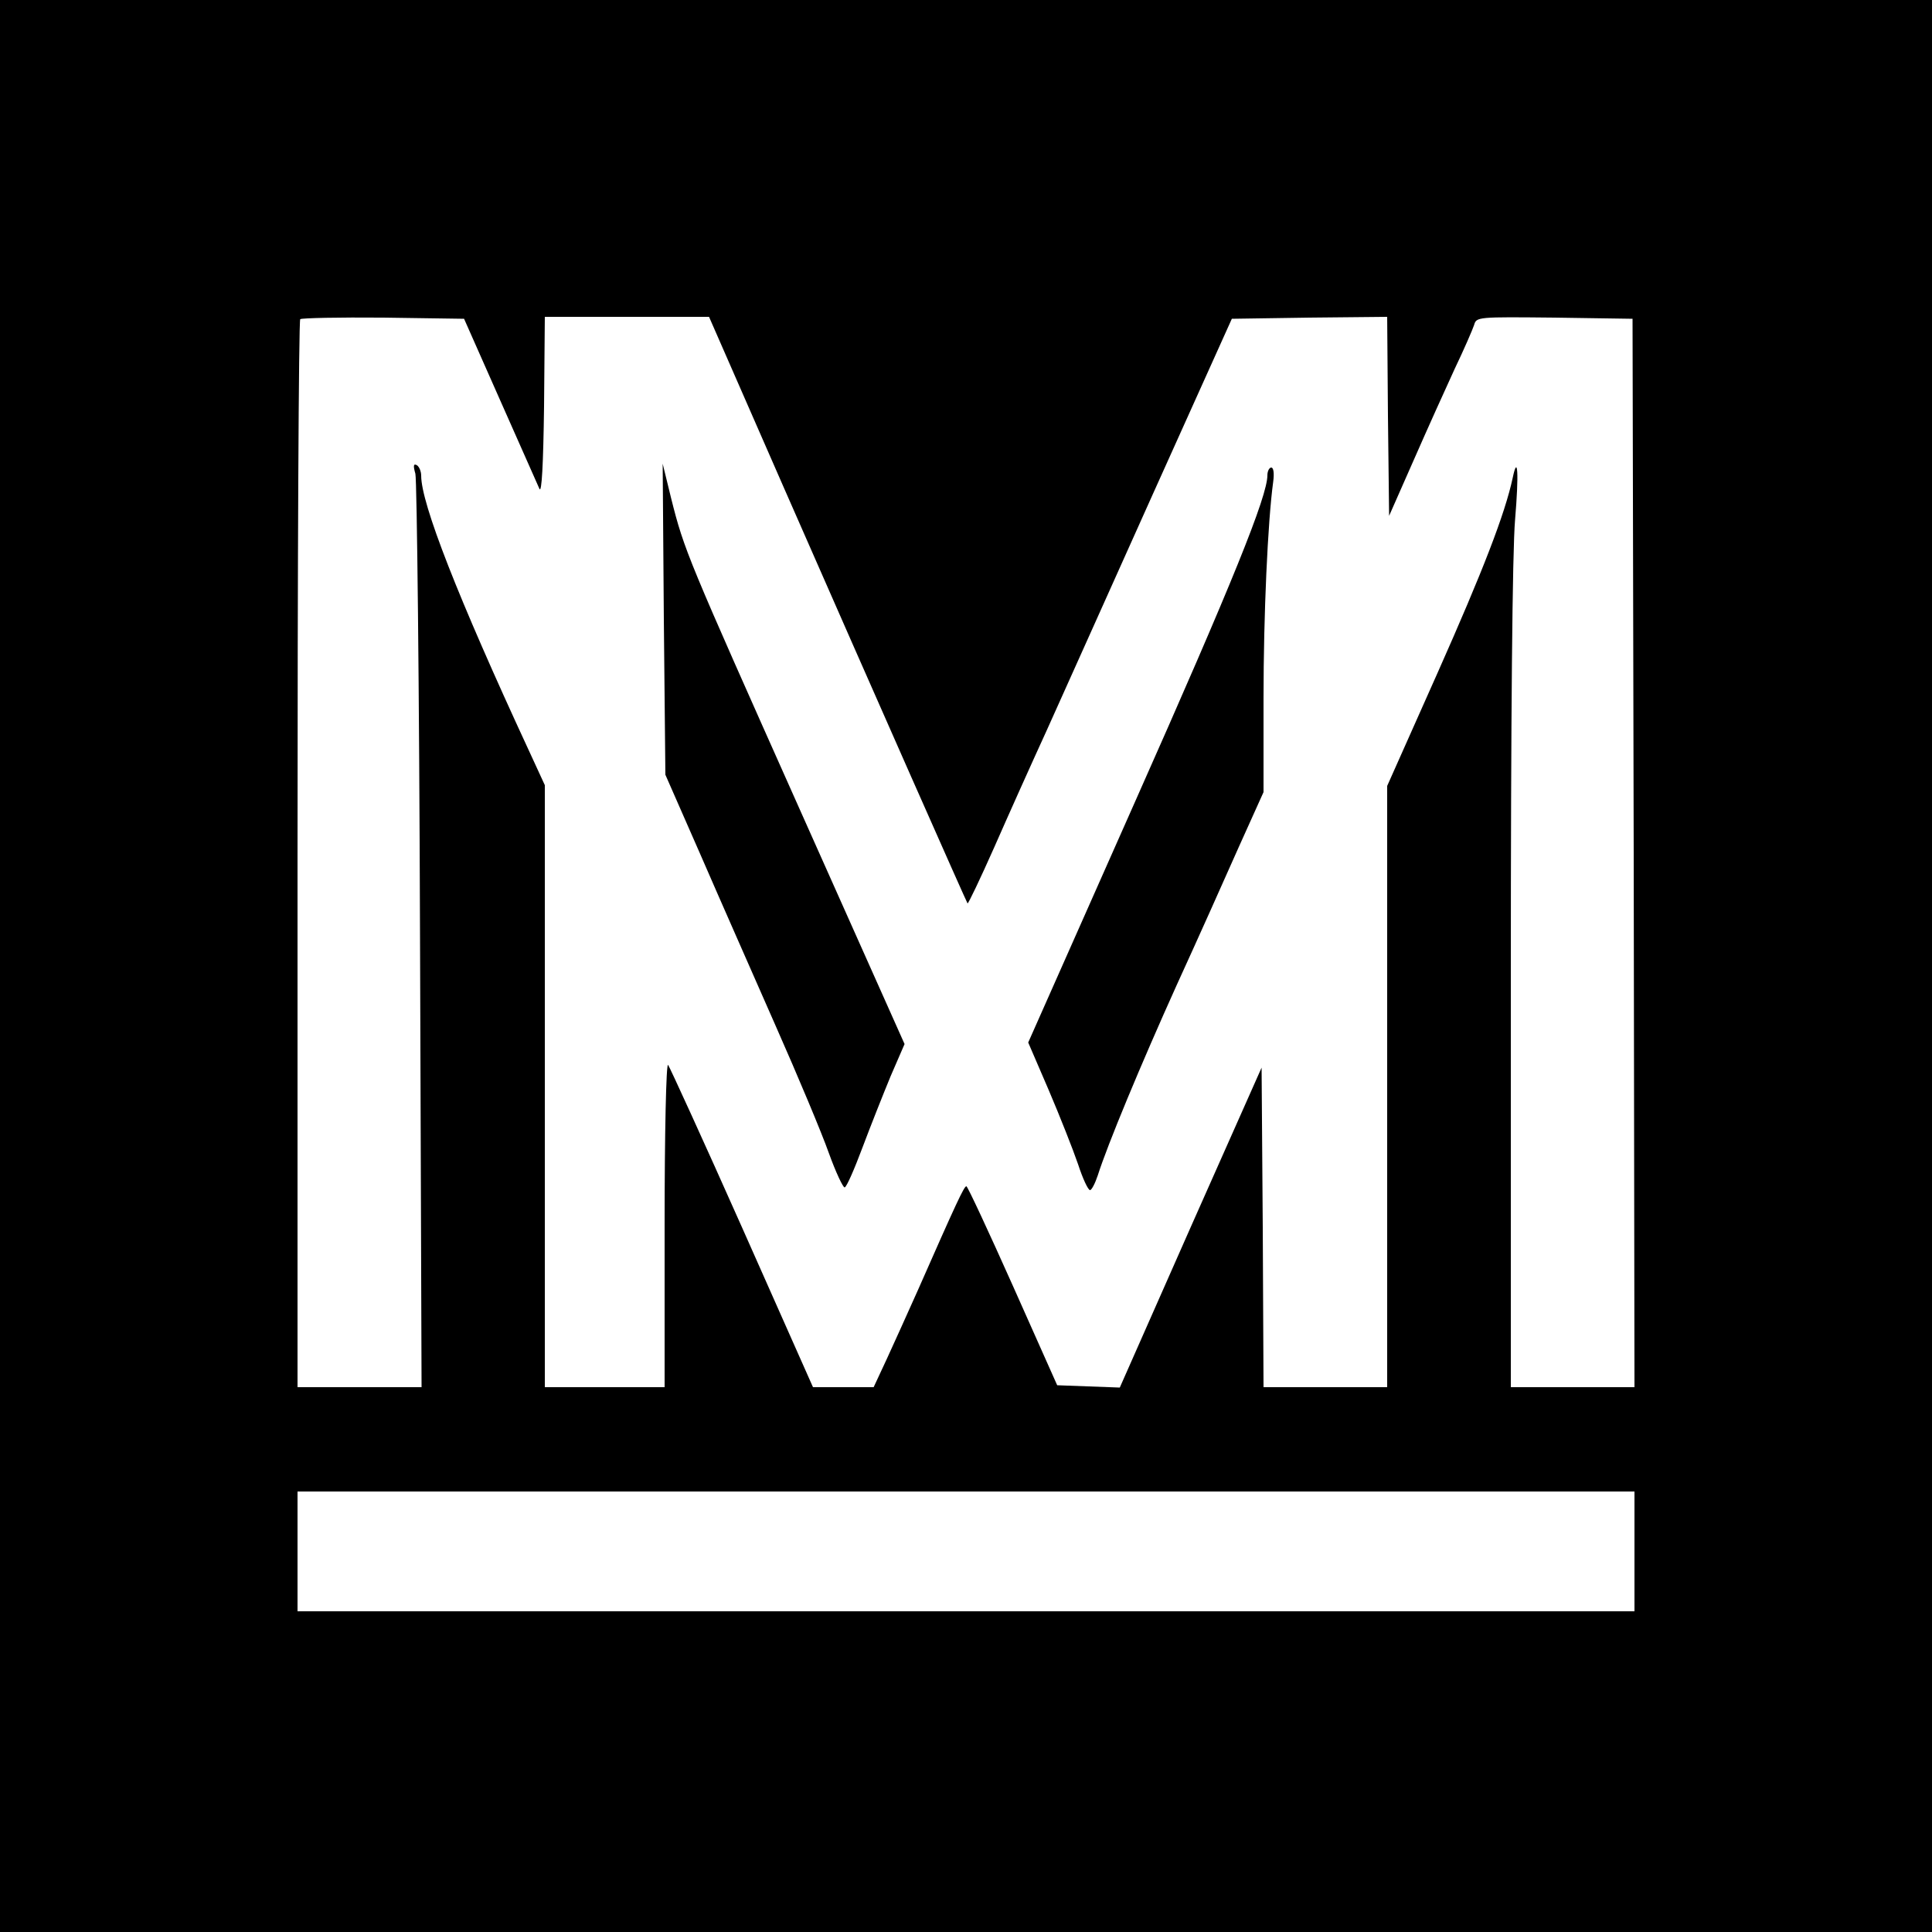
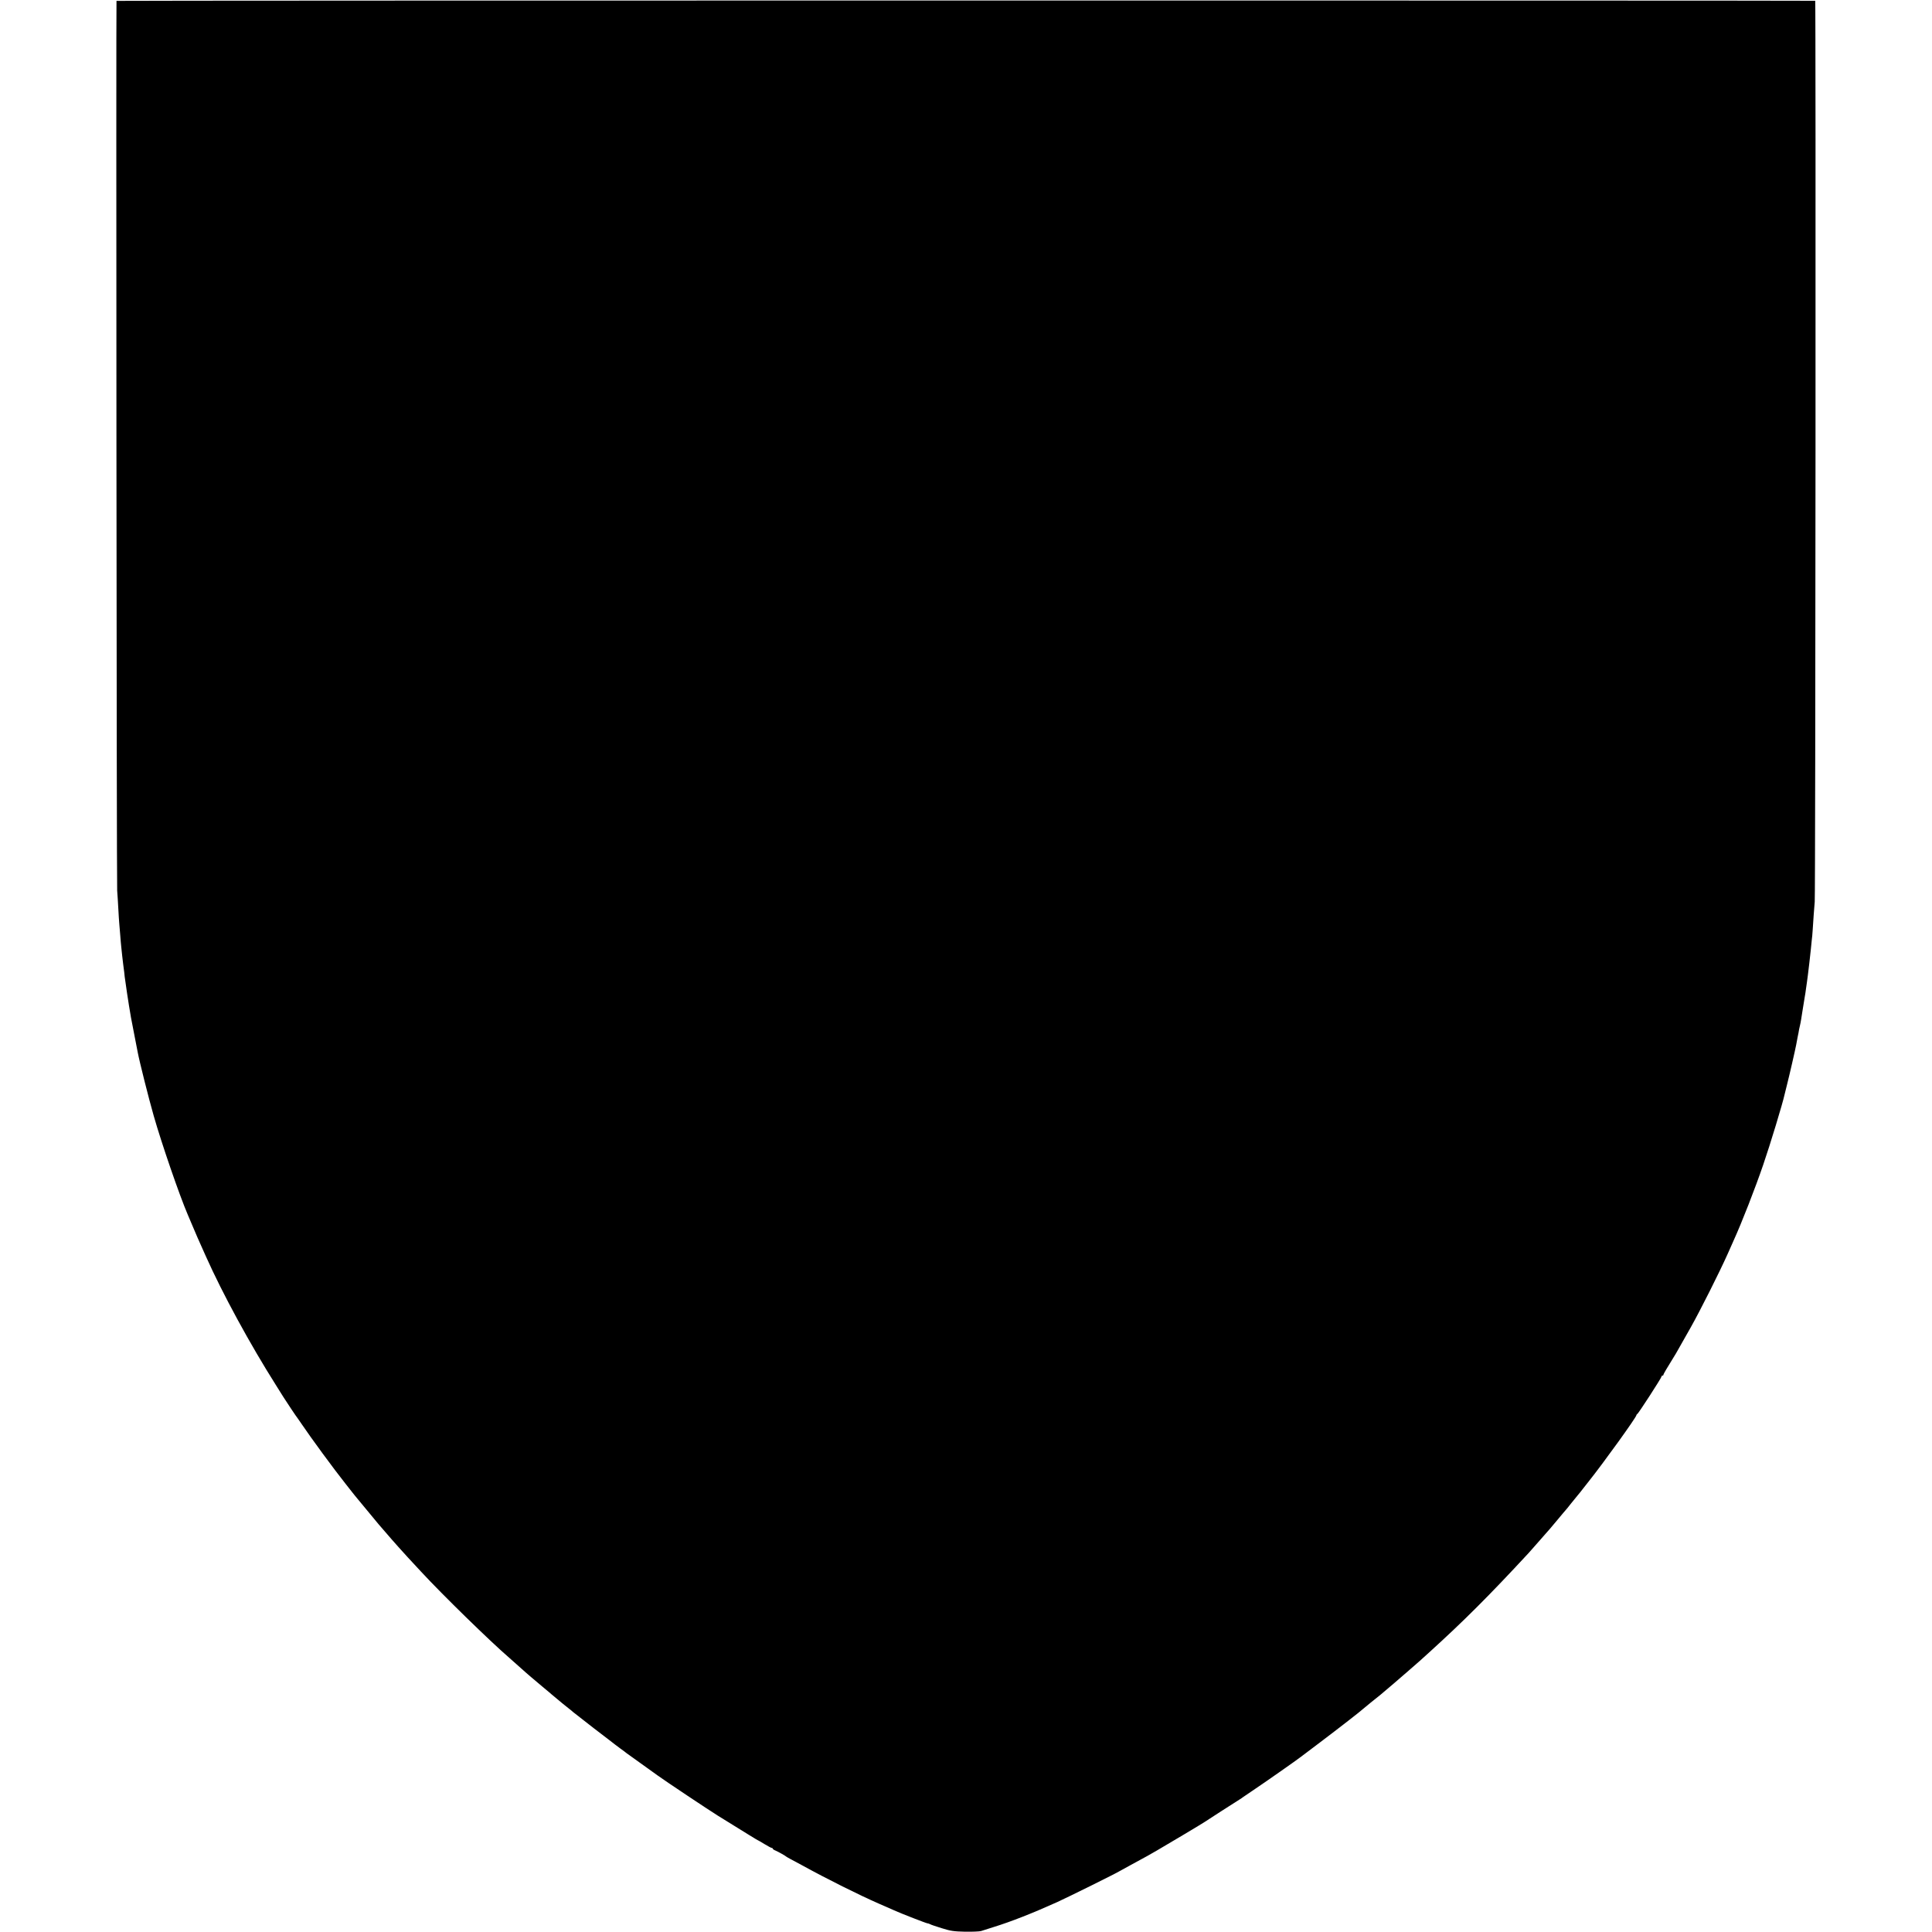
- <svg xmlns="http://www.w3.org/2000/svg" version="1.0" width="500pt" height="500pt" viewBox="0 0 500 500" preserveAspectRatio="xMidYMid meet">
-   <g transform="translate(0,500) scale(0.1,-0.1)" fill="#000000" stroke="none">
-     <path d="M0 2500 l0 -2500 2500 0 2500 0 0 2500 0 2500 -2500 0 -2500 0 0 -2500z m1294 1465 c51 -115 97 -219 102 -230 6 -13 10 63 12 213 l2 232 213 0 212 0 194 -443 c248 -565 472 -1071 475 -1075 2 -1 33 64 69 145 36 82 97 218 136 303 38 85 162 360 274 610 l205 455 201 3 201 2 2 -257 3 -258 64 145 c35 80 83 186 106 236 24 50 46 101 50 113 6 21 9 21 208 19 l202 -3 3 -1382 2 -1383 -160 0 -160 0 0 1059 c0 675 4 1106 11 1186 10 120 7 171 -6 109 -20 -94 -78 -243 -194 -504 l-131 -294 0 -778 0 -778 -160 0 -160 0 -2 414 -3 413 -184 -414 -183 -414 -81 3 -81 3 -115 258 c-63 141 -117 257 -120 257 -6 0 -26 -43 -126 -270 -26 -58 -62 -138 -80 -177 l-34 -73 -78 0 -79 0 -183 412 c-101 227 -188 417 -192 422 -5 6 -9 -178 -9 -412 l0 -422 -155 0 -155 0 0 779 0 779 -41 89 c-185 399 -279 640 -279 712 0 11 -5 23 -11 27 -9 5 -10 -1 -4 -22 4 -16 10 -554 12 -1196 l4 -1168 -160 0 -161 0 0 1378 c0 758 3 1382 7 1386 4 3 101 5 215 4 l209 -3 93 -210z m2936 -2980 l0 -155 -1730 0 -1730 0 0 155 0 155 1730 0 1730 0 0 -155z" />
-     <path d="M1718 3397 l4 -402 90 -205 c49 -113 137 -312 195 -444 58 -131 120 -279 138 -330 18 -50 37 -90 41 -89 5 1 25 47 46 103 21 56 54 139 73 185 l36 83 -272 609 c-291 652 -298 668 -332 803 l-22 90 3 -403z" />
-     <path d="M3280 3770 c0 -54 -90 -277 -343 -846 l-276 -622 53 -123 c29 -68 63 -154 76 -192 12 -37 26 -67 31 -67 4 0 13 17 20 38 25 79 111 286 204 492 54 118 126 279 161 358 l64 142 0 243 c0 217 11 458 25 560 3 22 1 37 -5 37 -5 0 -10 -9 -10 -20z" />
+ <svg xmlns="http://www.w3.org/2000/svg" version="1.0" width="2000pt" height="2000pt" viewBox="0 0 2000 2000" preserveAspectRatio="xMidYMid meet">
+   <g transform="translate(0,2000) scale(0.1,-0.1)" fill="#000000" stroke="none">
+     <path d="M1206 19991 c-5 -13 1 -9140 7 -9211 3 -41 9 -127 12 -190 3 -63 8 -133 10 -155 2 -22 7 -76 10 -120 3 -44 8 -96 10 -115 2 -19 7 -62 10 -95 4 -33 8 -71 10 -85 2 -14 7 -52 11 -85 3 -33 7 -67 9 -75 1 -8 6 -40 10 -70 4 -30 9 -62 10 -70 3 -16 14 -85 21 -135 9 -62 26 -155 56 -305 16 -85 32 -164 34 -175 18 -96 115 -481 165 -655 82 -288 267 -825 353 -1025 7 -16 30 -70 51 -120 39 -93 46 -109 136 -310 174 -390 458 -911 725 -1333 32 -52 68 -108 79 -126 32 -51 139 -211 145 -216 3 -3 23 -32 45 -65 90 -134 335 -468 449 -611 23 -28 52 -66 66 -84 14 -18 30 -38 35 -44 6 -6 62 -74 125 -151 63 -77 117 -142 120 -145 3 -3 32 -36 65 -75 33 -38 64 -75 70 -81 5 -6 37 -41 70 -79 33 -37 76 -85 95 -105 19 -21 82 -89 140 -151 223 -241 714 -720 910 -889 14 -12 54 -48 90 -80 36 -32 76 -68 90 -80 14 -12 36 -31 50 -43 14 -12 66 -56 115 -97 50 -41 92 -77 95 -80 3 -3 30 -25 60 -50 30 -25 57 -47 60 -50 3 -3 25 -21 50 -40 25 -19 47 -37 50 -41 3 -3 100 -79 215 -168 116 -88 215 -165 220 -169 6 -4 33 -24 60 -45 28 -20 55 -40 60 -45 6 -4 71 -51 145 -104 74 -53 154 -110 177 -127 74 -54 525 -355 623 -416 329 -204 412 -255 415 -255 2 0 33 -18 69 -40 36 -22 70 -40 76 -40 5 0 10 -4 10 -8 0 -4 12 -13 28 -19 28 -12 103 -54 112 -63 3 -3 23 -14 45 -26 22 -12 72 -38 110 -59 271 -149 594 -310 811 -405 76 -33 153 -67 169 -74 60 -27 315 -126 325 -126 6 0 18 -4 28 -9 9 -6 64 -24 122 -42 93 -29 121 -33 241 -36 75 -1 149 2 165 7 16 5 74 23 129 41 181 56 405 144 660 259 120 55 601 293 645 320 8 5 62 35 120 66 152 82 187 102 265 147 106 61 489 290 500 299 8 7 308 199 362 233 9 6 24 15 32 22 9 6 68 46 131 89 97 65 433 300 465 326 6 5 96 72 200 151 187 141 435 334 445 346 3 3 39 33 80 66 41 33 84 67 95 76 42 35 121 102 145 123 14 12 77 66 140 121 63 55 120 104 126 110 6 5 53 48 105 95 352 320 611 578 1024 1024 6 6 39 44 75 85 36 41 72 82 80 91 31 34 78 88 150 175 41 50 77 92 80 95 3 3 28 33 55 68 28 35 59 73 70 86 11 12 31 38 45 56 14 18 43 56 66 84 147 184 494 665 494 686 0 4 4 10 9 12 11 4 251 375 251 388 0 6 5 10 10 10 6 0 10 4 10 9 0 8 31 61 130 221 7 13 85 149 153 270 99 176 296 568 382 760 26 58 53 119 60 135 87 191 224 543 307 785 73 212 203 641 222 730 3 14 15 61 26 105 22 85 85 360 94 409 3 16 10 52 15 80 6 28 13 63 15 79 3 15 7 35 10 45 3 9 7 35 11 57 3 22 10 65 15 95 9 52 14 84 24 148 3 15 8 47 11 72 3 25 8 56 10 70 2 14 6 48 10 75 3 28 10 84 15 125 5 41 12 102 15 135 3 33 8 78 10 100 3 22 8 72 10 110 6 100 15 221 21 290 8 84 12 9325 5 9327 -18 4 -17582 4 -17585 -1z" />
  </g>
</svg>
